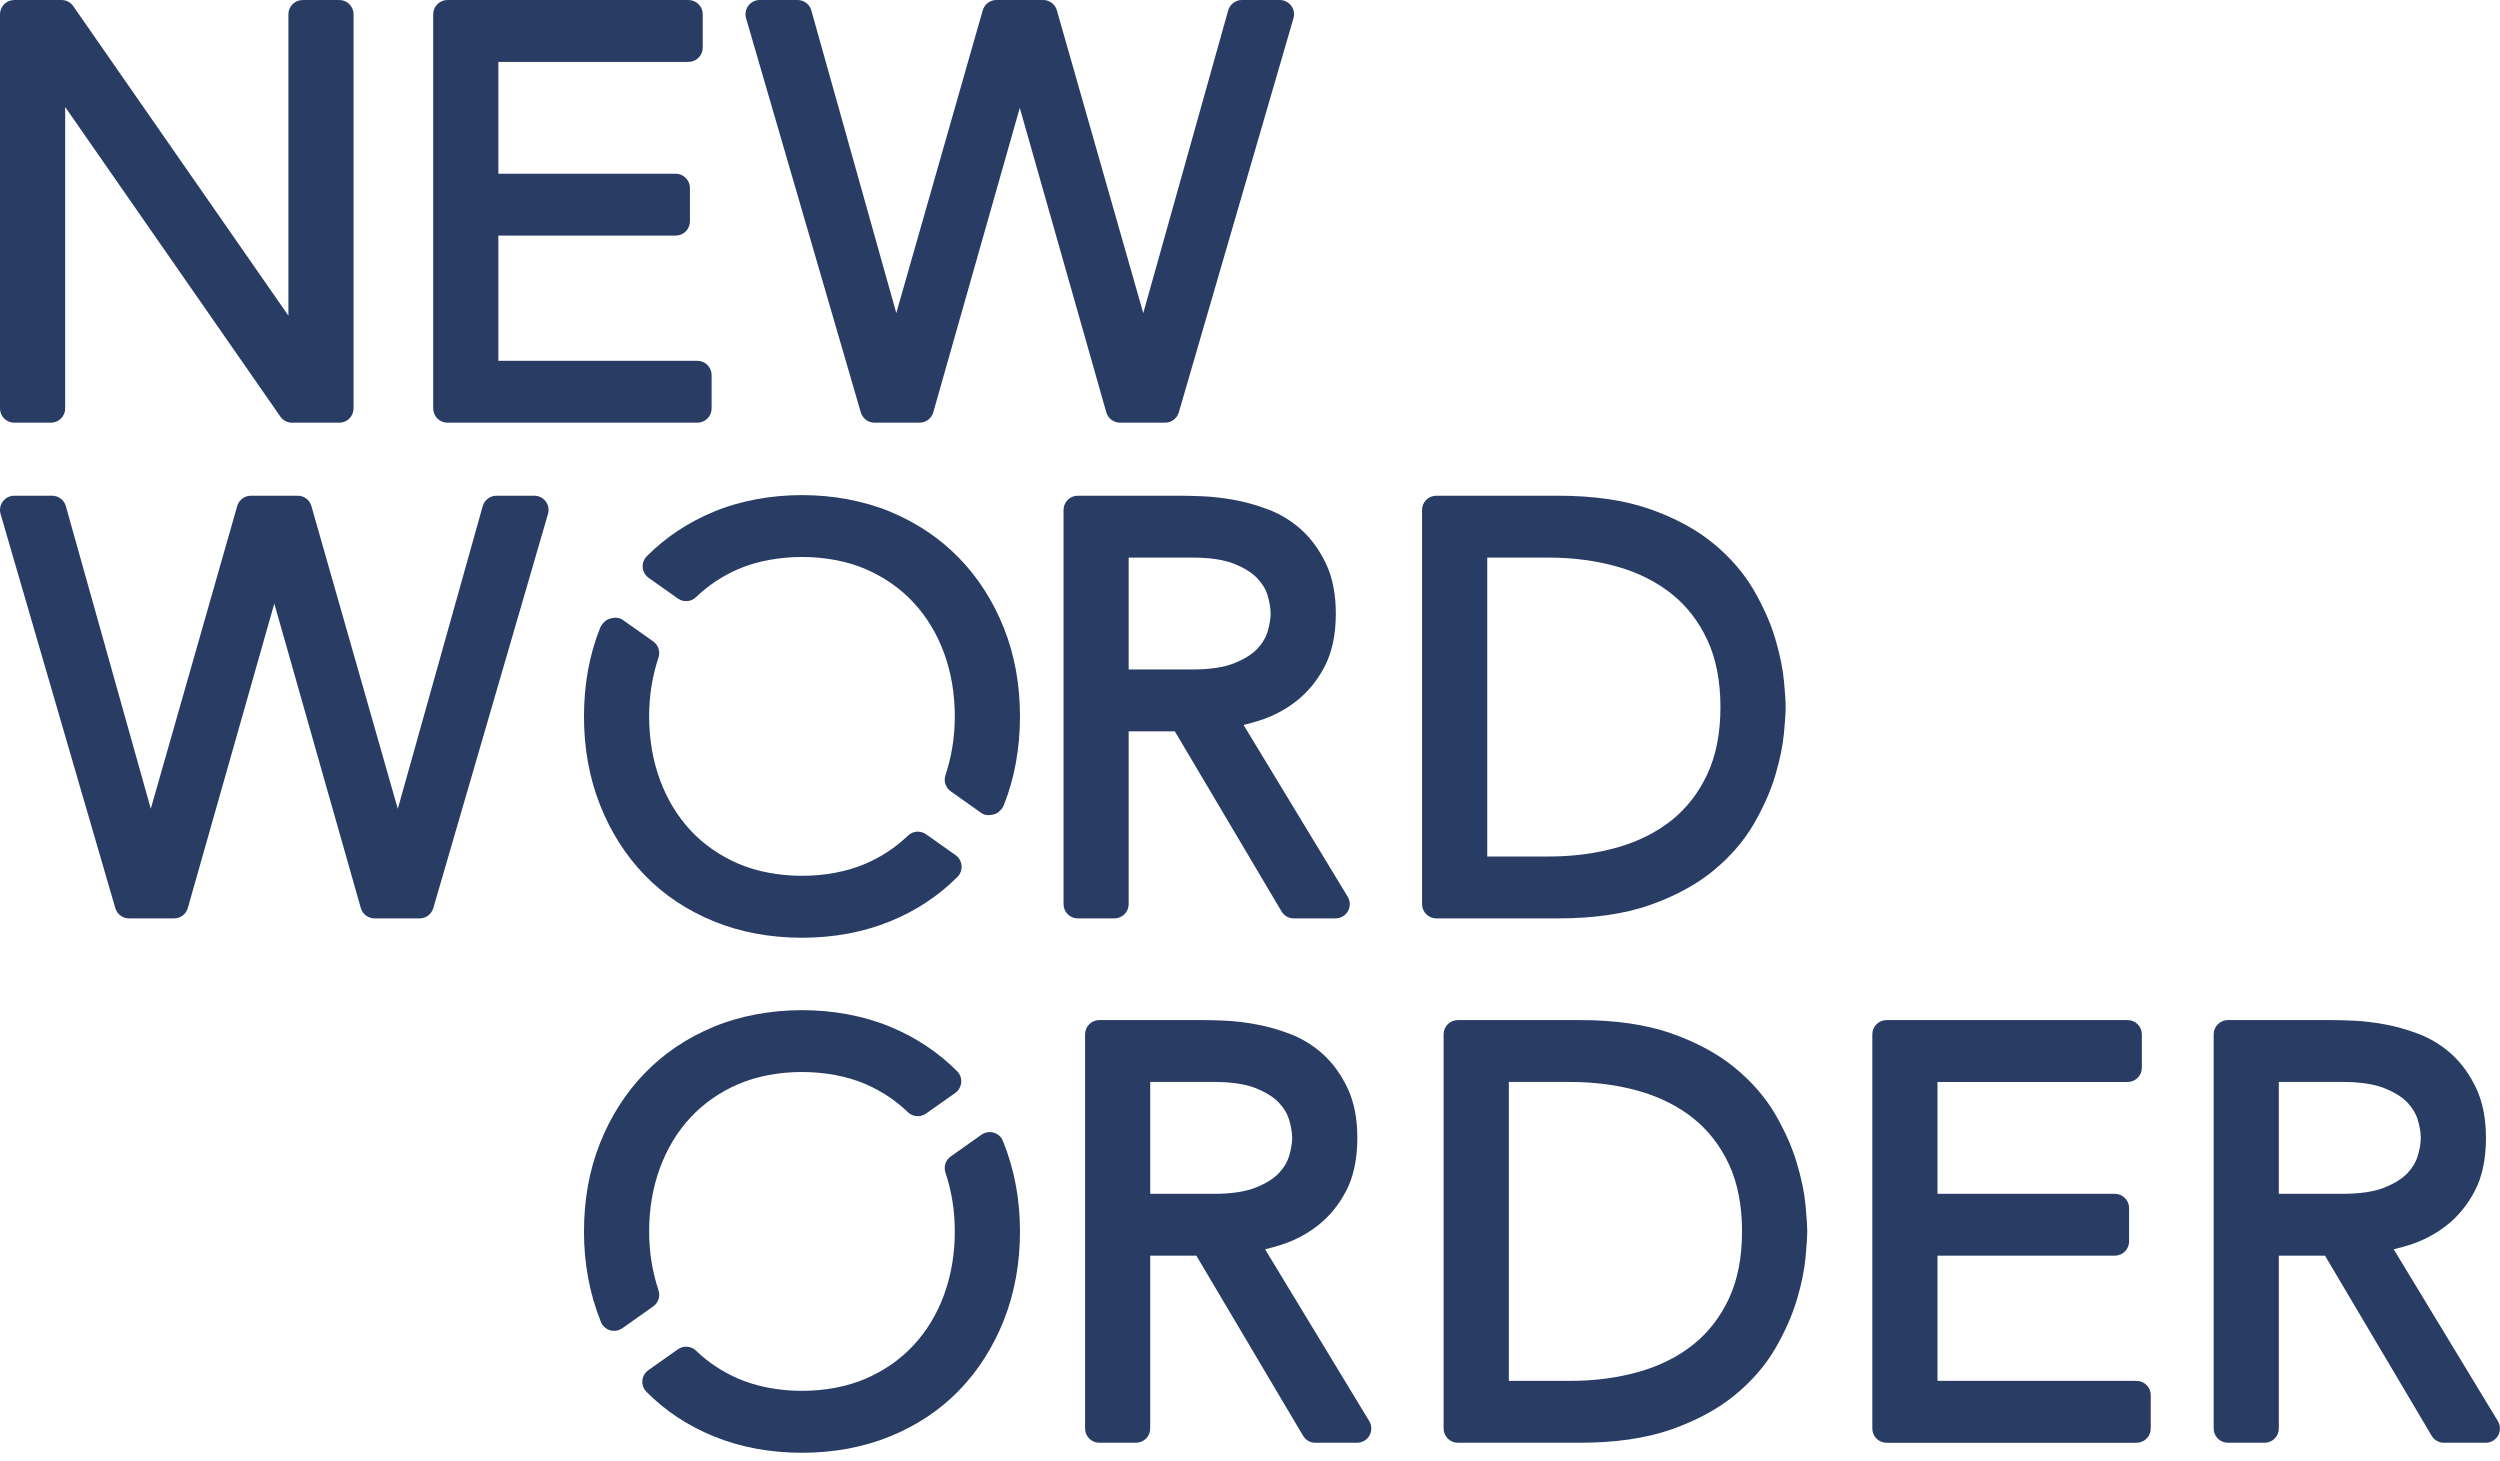
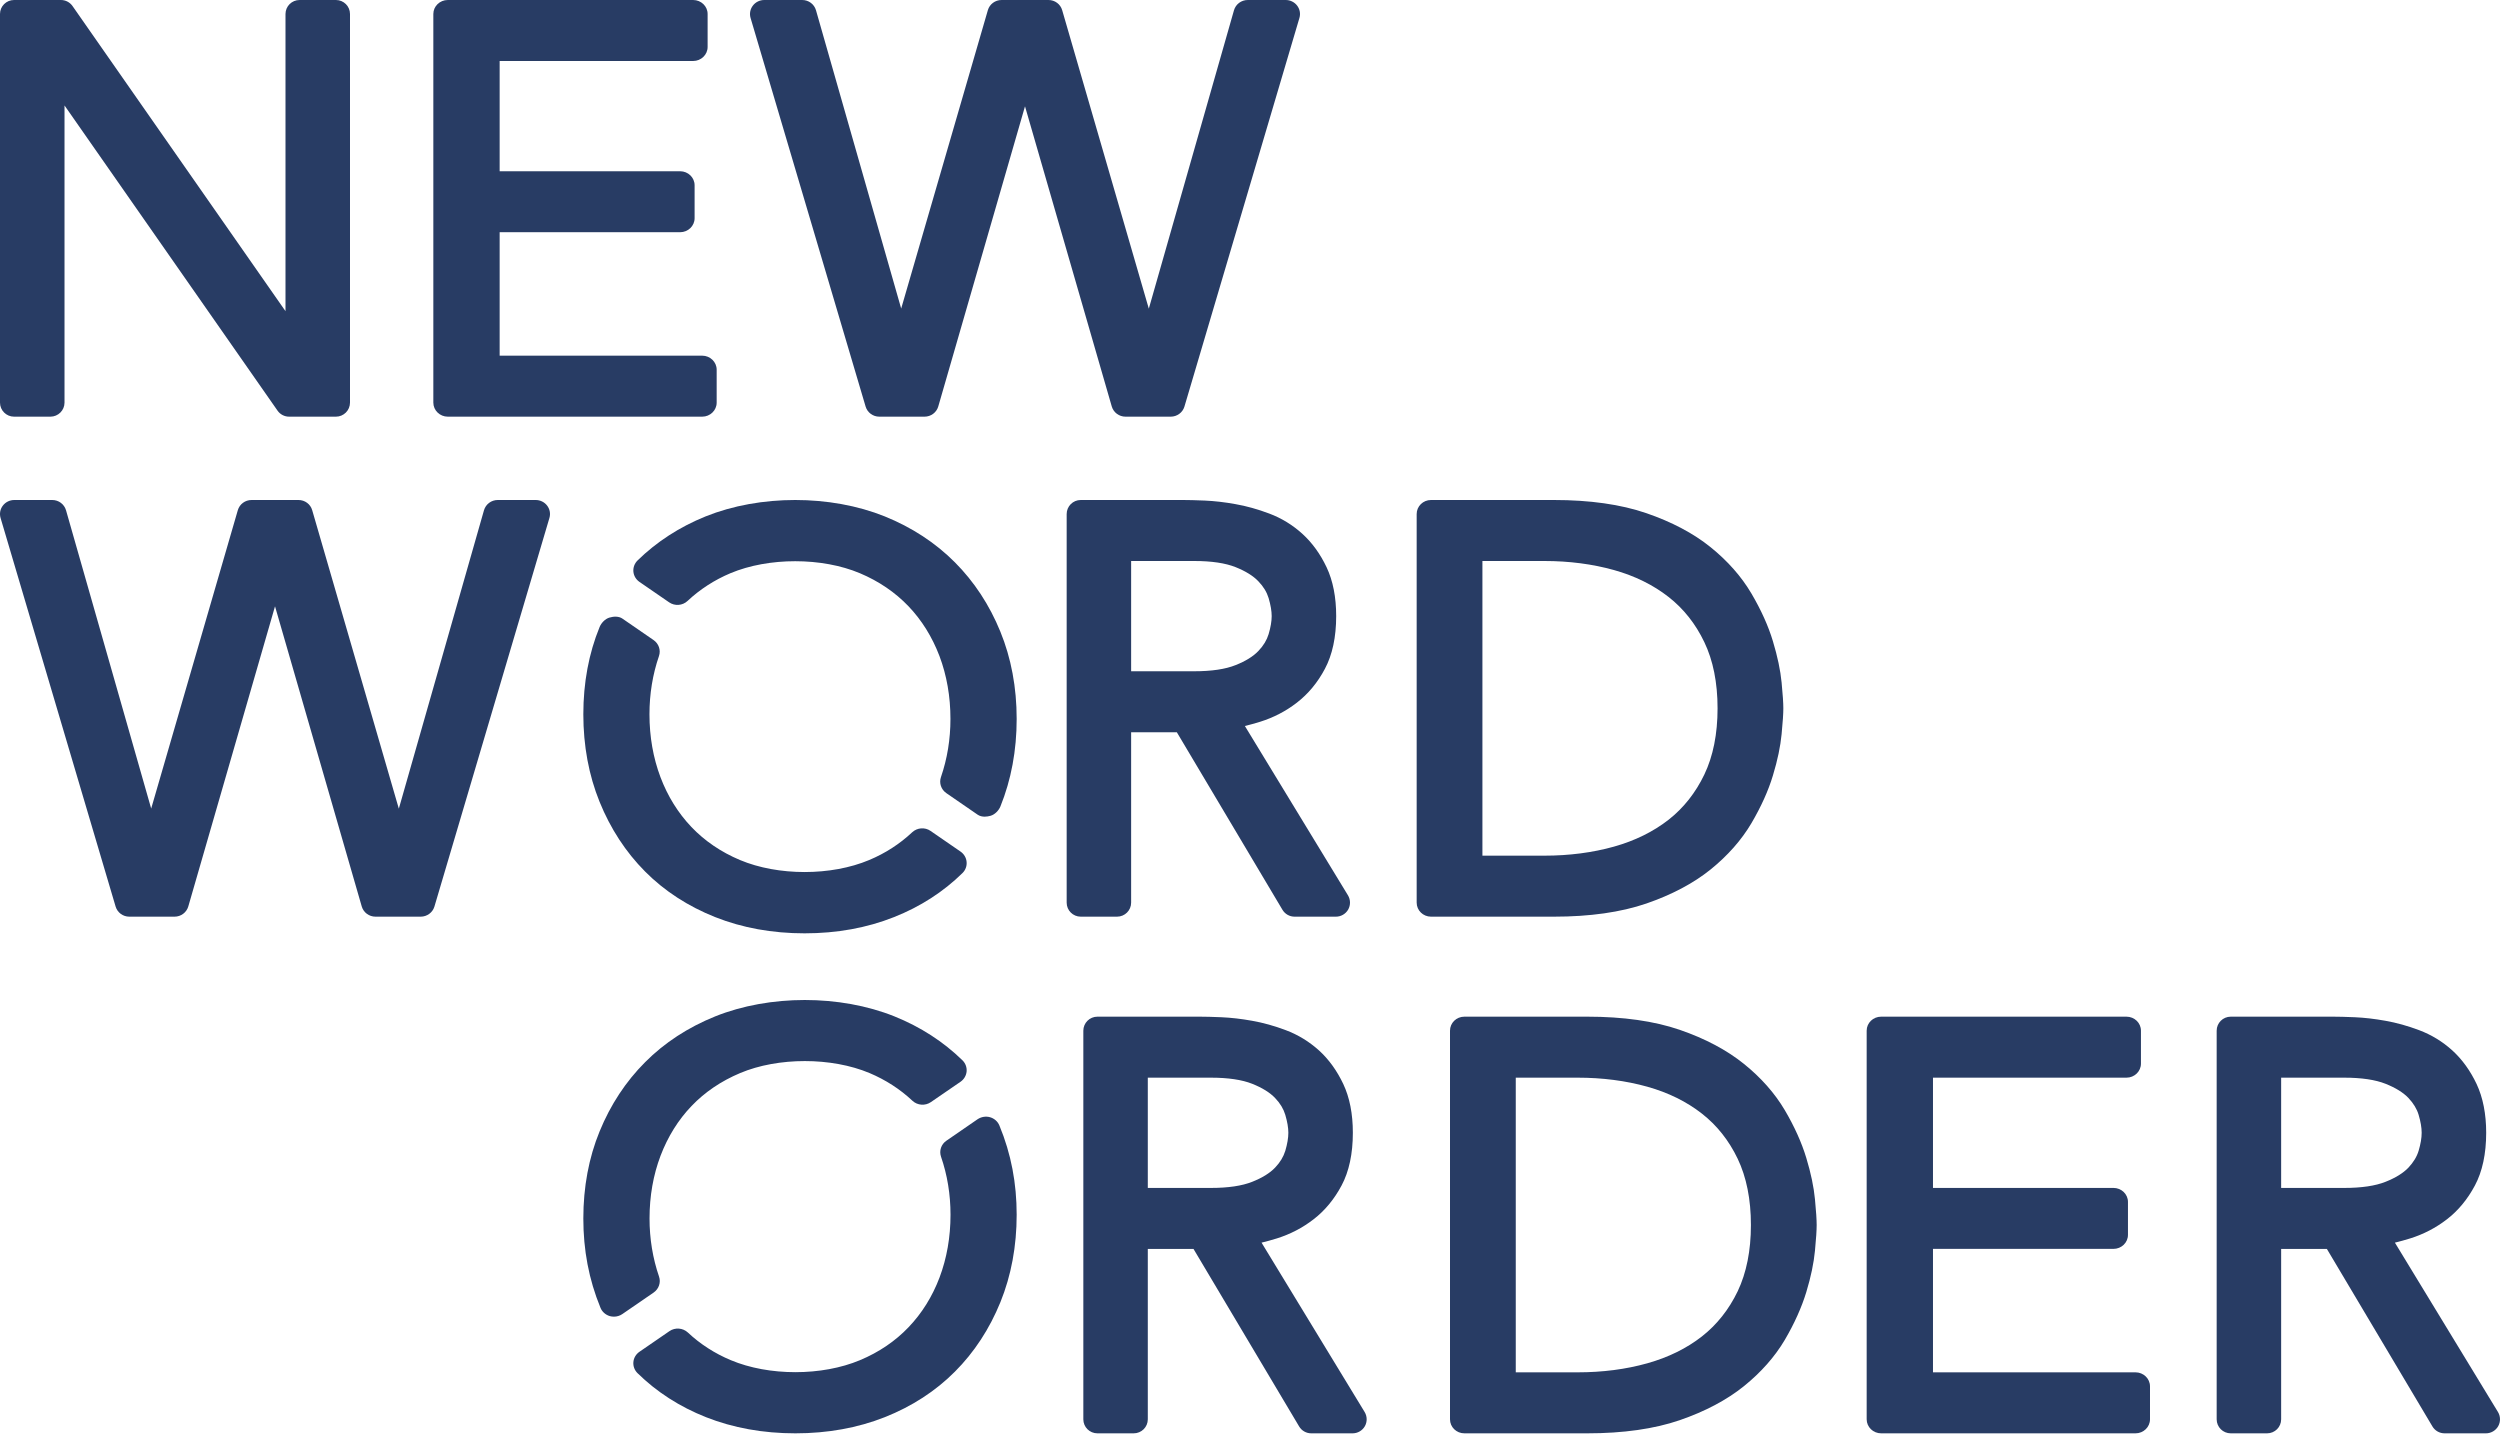
- <svg xmlns="http://www.w3.org/2000/svg" width="101px" height="59px" viewBox="0 0 101 59" version="1.1">
+ <svg xmlns="http://www.w3.org/2000/svg" width="150px" height="86px" viewBox="0 0 150 86" version="1.1">
  <g id="Page-1" stroke="none" stroke-width="1" fill="none" fill-rule="evenodd">
-     <g id="Artboard-Copy" transform="translate(-118, -100)" fill="#283C64">
-       <g id="Group" transform="translate(118, 100)">
-         <path d="M14.284,16.502 L14.284,0.575 C14.284,0.258 14.026,0.001 13.71,0.001 L12.227,0.001 C11.91,0.001 11.652,0.258 11.652,0.575 L11.652,12.754 L2.958,0.246 C2.85,0.093 2.675,0.001 2.486,0.001 L0.574,0.001 C0.258,0.001 0,0.258 0,0.575 L0,16.502 C0,16.819 0.258,17.077 0.574,17.077 L2.057,17.077 C2.375,17.077 2.633,16.819 2.633,16.502 L2.633,4.323 L11.327,16.831 C11.434,16.985 11.61,17.077 11.8,17.077 L13.71,17.077 C14.026,17.077 14.284,16.819 14.284,16.502" id="Fill-1" />
-         <path d="M28.749,16.502 L28.749,15.152 C28.749,14.835 28.491,14.577 28.174,14.577 L20.134,14.577 L20.134,9.518 L27.298,9.518 C27.615,9.518 27.873,9.261 27.873,8.943 L27.873,7.594 C27.873,7.277 27.615,7.019 27.298,7.019 L20.134,7.019 L20.134,2.501 L27.814,2.501 C28.132,2.501 28.39,2.243 28.39,1.926 L28.39,0.575 C28.39,0.258 28.132,0.001 27.814,0.001 L18.075,0.001 C17.759,0.001 17.501,0.258 17.501,0.575 L17.501,16.502 C17.501,16.819 17.759,17.077 18.075,17.077 L28.174,17.077 C28.491,17.077 28.749,16.819 28.749,16.502" id="Fill-3" />
-         <path d="M52.256,0.736 C52.307,0.562 52.273,0.374 52.164,0.23 C52.055,0.085 51.884,1.42108547e-14 51.703,1.42108547e-14 L50.174,1.42108547e-14 C49.916,1.42108547e-14 49.69,0.172 49.619,0.42 L46.188,12.65 L42.697,0.418 C42.628,0.171 42.402,1.42108547e-14 42.145,1.42108547e-14 L40.255,1.42108547e-14 C39.998,1.42108547e-14 39.772,0.171 39.702,0.418 L36.21,12.646 L32.777,0.42 C32.707,0.172 32.481,1.42108547e-14 32.223,1.42108547e-14 L30.694,1.42108547e-14 C30.513,1.42108547e-14 30.343,0.085 30.234,0.23 C30.125,0.374 30.091,0.562 30.141,0.736 L34.777,16.663 C34.849,16.907 35.074,17.076 35.329,17.076 L37.151,17.076 C37.408,17.076 37.633,16.906 37.704,16.659 L41.199,4.357 L44.695,16.659 C44.767,16.906 44.991,17.076 45.249,17.076 L47.07,17.076 C47.326,17.076 47.551,16.907 47.623,16.663 L52.256,0.736 Z" id="Fill-5" />
-         <path d="M22.139,20.763 C22.19,20.589 22.156,20.401 22.047,20.257 C21.938,20.112 21.767,20.027 21.586,20.027 L20.056,20.027 C19.799,20.027 19.573,20.199 19.502,20.447 L16.071,32.677 L12.58,20.445 C12.511,20.197 12.285,20.027 12.028,20.027 L10.137,20.027 C9.88,20.027 9.654,20.197 9.583,20.445 L6.092,32.673 L2.66,20.447 C2.589,20.199 2.364,20.027 2.106,20.027 L0.576,20.027 C0.395,20.027 0.225,20.112 0.115,20.257 C0.006,20.401 -0.027,20.589 0.023,20.763 L4.659,36.69 C4.731,36.934 4.955,37.103 5.211,37.103 L7.034,37.103 C7.291,37.103 7.516,36.933 7.587,36.686 L11.082,24.384 L14.577,36.686 C14.648,36.933 14.873,37.103 15.131,37.103 L16.952,37.103 C17.207,37.103 17.433,36.934 17.505,36.69 L22.139,20.763 Z" id="Fill-8" />
-         <path d="M54.448,36.23 C54.555,36.408 54.558,36.63 54.457,36.811 C54.354,36.991 54.163,37.103 53.956,37.103 L52.268,37.103 C52.065,37.103 51.877,36.996 51.774,36.821 L47.463,29.545 L45.598,29.545 L45.598,36.529 C45.598,36.846 45.341,37.103 45.023,37.103 L43.541,37.103 C43.224,37.103 42.967,36.846 42.967,36.529 L42.967,20.602 C42.967,20.285 43.224,20.027 43.541,20.027 L47.724,20.027 C47.941,20.027 48.232,20.035 48.602,20.05 C48.993,20.067 49.413,20.116 49.851,20.195 C50.302,20.274 50.766,20.405 51.234,20.582 C51.735,20.771 52.19,21.051 52.588,21.414 C52.988,21.78 53.32,22.241 53.577,22.787 C53.836,23.339 53.967,24.012 53.967,24.786 C53.967,25.645 53.811,26.372 53.506,26.946 C53.21,27.508 52.823,27.975 52.36,28.334 C51.913,28.682 51.409,28.944 50.865,29.115 C50.651,29.181 50.443,29.239 50.24,29.288 L54.448,36.23 Z M48.174,27.046 C48.88,27.046 49.446,26.961 49.86,26.794 C50.267,26.633 50.581,26.437 50.793,26.213 C51.001,25.995 51.135,25.769 51.21,25.523 C51.292,25.243 51.334,24.995 51.334,24.786 C51.334,24.58 51.292,24.331 51.209,24.047 C51.135,23.803 51.001,23.578 50.793,23.361 C50.583,23.138 50.269,22.942 49.86,22.778 C49.446,22.612 48.879,22.527 48.174,22.527 L45.598,22.527 L45.598,27.046 L48.174,27.046 Z" id="Combined-Shape" />
-         <path d="M72.141,28.565 C72.141,28.771 72.12,29.122 72.072,29.62 C72.024,30.129 71.911,30.684 71.724,31.316 C71.542,31.937 71.251,32.596 70.862,33.273 C70.463,33.964 69.912,34.603 69.223,35.172 C68.537,35.737 67.672,36.205 66.652,36.565 C65.633,36.922 64.388,37.103 62.952,37.103 L58.026,37.103 C57.708,37.103 57.451,36.846 57.451,36.528 L57.451,20.602 C57.451,20.284 57.708,20.027 58.026,20.027 L62.952,20.027 C64.388,20.027 65.633,20.208 66.651,20.566 C67.673,20.925 68.538,21.393 69.223,21.958 C69.911,22.524 70.461,23.164 70.861,23.856 C71.251,24.535 71.542,25.194 71.724,25.816 C71.907,26.436 72.025,27.006 72.072,27.51 C72.12,28.008 72.141,28.36 72.141,28.565 Z M68.975,31.28 C69.328,30.528 69.506,29.615 69.506,28.565 C69.506,27.515 69.328,26.602 68.975,25.851 C68.627,25.104 68.144,24.48 67.541,23.999 C66.929,23.509 66.195,23.138 65.357,22.898 C64.495,22.652 63.558,22.527 62.57,22.527 L60.085,22.527 L60.085,34.603 L62.57,34.603 C63.561,34.603 64.498,34.478 65.357,34.232 C66.195,33.992 66.929,33.621 67.541,33.133 C68.143,32.65 68.625,32.027 68.975,31.28 Z" id="Combined-Shape" />
-         <path d="M38.847,34.968 C38.833,34.799 38.744,34.646 38.607,34.548 L37.412,33.704 C37.187,33.544 36.881,33.569 36.682,33.759 C36.187,34.235 35.613,34.616 34.971,34.892 C33.458,35.546 31.344,35.546 29.827,34.892 C29.072,34.566 28.422,34.112 27.895,33.544 C27.364,32.972 26.95,32.288 26.663,31.509 C26.373,30.721 26.225,29.857 26.225,28.942 C26.225,28.115 26.352,27.315 26.603,26.565 C26.684,26.325 26.596,26.06 26.39,25.913 L25.146,25.034 C25,24.933 24.798,24.943 24.63,24.995 C24.461,25.046 24.306,25.214 24.241,25.378 C23.81,26.456 23.593,27.656 23.593,28.942 C23.593,30.227 23.81,31.43 24.24,32.516 C24.672,33.609 25.281,34.567 26.049,35.36 C26.82,36.156 27.76,36.782 28.842,37.223 C29.918,37.662 31.116,37.885 32.4,37.885 C33.684,37.885 34.881,37.662 35.957,37.223 C37.004,36.798 37.922,36.191 38.684,35.423 C38.803,35.303 38.863,35.136 38.847,34.968" id="Fill-15" />
-         <path d="M41.207,28.942 C41.207,27.657 40.989,26.458 40.559,25.378 C40.126,24.289 39.518,23.338 38.75,22.547 C37.979,21.751 37.041,21.121 35.961,20.672 C33.799,19.779 31,19.779 28.838,20.672 C27.803,21.102 26.892,21.706 26.132,22.47 C26.012,22.59 25.951,22.757 25.965,22.925 C25.979,23.094 26.068,23.248 26.206,23.346 L27.388,24.181 C27.613,24.34 27.919,24.317 28.118,24.125 C28.613,23.649 29.187,23.268 29.826,22.991 C31.343,22.338 33.463,22.34 34.971,22.991 C35.725,23.317 36.376,23.772 36.904,24.34 C37.431,24.906 37.846,25.59 38.137,26.373 C38.427,27.164 38.574,28.028 38.574,28.942 C38.574,29.772 38.446,30.571 38.196,31.317 C38.115,31.559 38.202,31.823 38.409,31.97 L39.658,32.853 C39.738,32.909 39.837,32.932 39.936,32.932 C40.015,32.932 40.097,32.917 40.171,32.895 C40.341,32.845 40.494,32.681 40.56,32.516 C40.989,31.428 41.207,30.226 41.207,28.942" id="Fill-17" />
-         <path d="M55.318,57.414 C55.424,57.592 55.428,57.814 55.327,57.995 C55.224,58.175 55.033,58.287 54.826,58.287 L53.138,58.287 C52.935,58.287 52.747,58.18 52.644,58.005 L48.333,50.729 L46.468,50.729 L46.468,57.713 C46.468,58.03 46.211,58.287 45.893,58.287 L44.411,58.287 C44.094,58.287 43.837,58.03 43.837,57.713 L43.837,41.786 C43.837,41.469 44.094,41.211 44.411,41.211 L48.593,41.211 C48.811,41.211 49.102,41.219 49.472,41.234 C49.863,41.251 50.283,41.3 50.721,41.379 C51.171,41.458 51.637,41.589 52.104,41.766 C52.602,41.954 53.057,42.234 53.458,42.598 C53.855,42.961 54.187,43.423 54.445,43.97 C54.706,44.523 54.836,45.195 54.836,45.97 C54.836,46.829 54.681,47.556 54.376,48.13 C54.077,48.694 53.692,49.162 53.23,49.518 C52.783,49.866 52.279,50.128 51.735,50.299 C51.521,50.365 51.313,50.423 51.11,50.472 L55.318,57.414 Z M49.044,48.23 C49.749,48.23 50.315,48.145 50.73,47.978 C51.137,47.817 51.451,47.621 51.663,47.397 C51.871,47.179 52.005,46.953 52.08,46.707 C52.162,46.427 52.204,46.179 52.204,45.97 C52.204,45.764 52.162,45.515 52.078,45.231 C52.005,44.987 51.871,44.762 51.663,44.545 C51.453,44.322 51.139,44.126 50.73,43.962 C50.315,43.796 49.747,43.711 49.044,43.711 L46.468,43.711 L46.468,48.23 L49.044,48.23 Z" id="Combined-Shape" />
-         <path d="M73.012,49.749 C73.012,49.955 72.991,50.305 72.944,50.803 C72.896,51.313 72.783,51.868 72.596,52.5 C72.41,53.126 72.121,53.784 71.735,54.457 C71.335,55.149 70.784,55.788 70.094,56.357 C69.409,56.92 68.545,57.389 67.524,57.749 C66.506,58.106 65.26,58.287 63.823,58.287 L58.897,58.287 C58.579,58.287 58.322,58.03 58.322,57.712 L58.322,41.786 C58.322,41.468 58.579,41.211 58.897,41.211 L63.823,41.211 C65.26,41.211 66.506,41.392 67.523,41.749 C68.546,42.11 69.41,42.579 70.094,43.143 C70.782,43.708 71.333,44.348 71.734,45.04 C72.121,45.714 72.412,46.373 72.596,46.999 C72.78,47.62 72.897,48.19 72.944,48.694 C72.991,49.193 73.012,49.544 73.012,49.749 Z M60.957,43.711 L60.957,55.787 L63.441,55.787 C64.434,55.787 65.371,55.662 66.228,55.416 C67.066,55.176 67.801,54.806 68.413,54.317 C69.015,53.834 69.498,53.211 69.848,52.464 C70.199,51.711 70.378,50.798 70.378,49.749 C70.378,48.699 70.199,47.786 69.848,47.035 C69.499,46.288 69.016,45.664 68.413,45.183 C67.801,44.693 67.067,44.322 66.228,44.082 C65.367,43.836 64.43,43.711 63.441,43.711 L60.957,43.711 Z" id="Combined-Shape" />
-         <path d="M86.89,57.713 L86.89,56.363 C86.89,56.046 86.632,55.788 86.315,55.788 L78.275,55.788 L78.275,50.729 L85.44,50.729 C85.757,50.729 86.015,50.471 86.015,50.154 L86.015,48.805 C86.015,48.488 85.757,48.23 85.44,48.23 L78.275,48.23 L78.275,43.712 L85.956,43.712 C86.274,43.712 86.531,43.454 86.531,43.137 L86.531,41.786 C86.531,41.469 86.274,41.212 85.956,41.212 L76.217,41.212 C75.9,41.212 75.642,41.469 75.642,41.786 L75.642,57.713 C75.642,58.03 75.9,58.288 76.217,58.288 L86.315,58.288 C86.632,58.288 86.89,58.03 86.89,57.713" id="Fill-23" />
-         <path d="M100.915,57.414 C101.021,57.592 101.025,57.814 100.924,57.995 C100.821,58.175 100.63,58.287 100.423,58.287 L98.733,58.287 C98.531,58.287 98.342,58.18 98.239,58.005 L93.93,50.729 L92.064,50.729 L92.064,57.713 C92.064,58.03 91.808,58.287 91.49,58.287 L90.007,58.287 C89.689,58.287 89.432,58.03 89.432,57.713 L89.432,41.786 C89.432,41.469 89.689,41.211 90.007,41.211 L94.19,41.211 C94.408,41.211 94.699,41.219 95.068,41.234 C95.46,41.251 95.879,41.3 96.317,41.379 C96.768,41.458 97.234,41.589 97.701,41.766 C98.2,41.955 98.656,42.235 99.055,42.598 C99.453,42.963 99.784,43.424 100.042,43.971 C100.301,44.525 100.433,45.197 100.433,45.97 C100.433,46.829 100.278,47.556 99.973,48.13 C99.674,48.694 99.289,49.162 98.827,49.518 C98.376,49.867 97.873,50.129 97.331,50.299 C97.12,50.365 96.911,50.422 96.707,50.472 L100.915,57.414 Z M94.641,48.23 C95.345,48.23 95.912,48.145 96.327,47.978 C96.735,47.816 97.048,47.621 97.26,47.397 C97.464,47.18 97.603,46.949 97.675,46.708 C97.758,46.429 97.8,46.182 97.8,45.97 C97.8,45.76 97.758,45.512 97.675,45.233 C97.603,44.991 97.464,44.761 97.26,44.544 C97.051,44.322 96.737,44.126 96.327,43.962 C95.912,43.796 95.344,43.711 94.641,43.711 L92.064,43.711 L92.064,48.23 L94.641,48.23 Z" id="Combined-Shape" />
-         <path d="M41.207,49.749 C41.207,48.465 40.99,47.266 40.52,46.098 C40.455,45.935 40.318,45.81 40.149,45.76 C39.982,45.71 39.799,45.741 39.653,45.841 L38.409,46.721 C38.202,46.867 38.115,47.132 38.196,47.374 C38.447,48.12 38.574,48.919 38.574,49.749 C38.574,50.663 38.427,51.527 38.137,52.317 C37.85,53.097 37.435,53.781 36.903,54.352 C36.377,54.919 35.728,55.373 34.973,55.698 C33.457,56.354 31.342,56.354 29.828,55.698 C29.189,55.423 28.613,55.042 28.119,54.566 C27.919,54.376 27.612,54.352 27.388,54.511 L26.192,55.356 C26.055,55.454 25.966,55.606 25.952,55.775 C25.937,55.945 25.998,56.11 26.116,56.23 C26.879,57 27.797,57.606 28.842,58.031 C29.918,58.469 31.115,58.692 32.399,58.692 C33.684,58.692 34.881,58.469 35.957,58.031 C37.038,57.591 37.978,56.965 38.75,56.168 C39.52,55.375 40.128,54.418 40.561,53.323 C40.99,52.234 41.207,51.032 41.207,49.749" id="Fill-28" />
-         <path d="M38.833,43.734 C38.848,43.565 38.787,43.398 38.668,43.278 C37.909,42.515 36.999,41.91 35.961,41.48 C33.799,40.587 31,40.587 28.838,41.48 C27.757,41.929 26.819,42.558 26.049,43.355 C25.28,44.147 24.672,45.099 24.24,46.186 C23.81,47.264 23.593,48.464 23.593,49.75 C23.593,51.035 23.81,52.238 24.274,53.401 C24.338,53.565 24.475,53.691 24.644,53.743 C24.698,53.758 24.755,53.766 24.81,53.766 C24.927,53.766 25.044,53.73 25.142,53.661 L26.39,52.778 C26.596,52.631 26.684,52.367 26.603,52.126 C26.353,51.377 26.225,50.577 26.225,49.75 C26.225,48.835 26.373,47.97 26.663,47.182 C26.953,46.401 27.366,45.716 27.895,45.148 C28.423,44.579 29.073,44.126 29.829,43.799 C31.338,43.146 33.46,43.146 34.973,43.799 C35.613,44.077 36.188,44.458 36.679,44.933 C36.878,45.125 37.187,45.148 37.411,44.989 L38.593,44.154 C38.73,44.056 38.818,43.902 38.833,43.734" id="Fill-31" />
+     <g id="Artboard-Copy" transform="translate(-200, -200)" fill="#283C64">
+       <g id="Group" transform="translate(200, 200)">
+         <path d="M21,24.158 L21,0.84 C21,0.376 20.621,0 20.156,0 L17.976,0 C17.51,0 17.13,0.376 17.13,0.84 L17.13,18.671 L4.349,0.359 C4.19,0.135 3.933,0 3.655,0 L0.844,0 C0.379,0 0,0.376 0,0.84 L0,24.158 C0,24.622 0.379,25 0.844,25 L3.024,25 C3.492,25 3.871,24.622 3.871,24.158 L3.871,6.328 L16.653,24.64 C16.81,24.865 17.069,25 17.348,25 L20.156,25 C20.621,25 21,24.622 21,24.158" id="Fill-1" />
+         <path d="M43,24.158 L43,22.182 C43,21.718 42.61,21.34 42.131,21.34 L29.979,21.34 L29.979,13.933 L40.807,13.933 C41.286,13.933 41.676,13.557 41.676,13.091 L41.676,11.116 C41.676,10.652 41.286,10.275 40.807,10.275 L29.979,10.275 L29.979,3.66 L41.587,3.66 C42.067,3.66 42.457,3.282 42.457,2.818 L42.457,0.84 C42.457,0.376 42.067,0 41.587,0 L26.868,0 C26.39,0 26,0.376 26,0.84 L26,24.158 C26,24.622 26.39,25 26.868,25 L42.131,25 C42.61,25 43,24.622 43,24.158" id="Fill-3" />
+         <path d="M77.965,1.078 C78.041,0.823 77.991,0.548 77.828,0.337 C77.666,0.124 77.411,0 77.142,0 L74.865,0 C74.481,0 74.144,0.252 74.039,0.615 L68.929,18.52 L63.731,0.612 C63.628,0.25 63.292,0 62.909,0 L60.095,0 C59.712,0 59.375,0.25 59.271,0.612 L54.071,18.514 L48.959,0.615 C48.855,0.252 48.518,0 48.134,0 L45.857,0 C45.588,0 45.334,0.124 45.172,0.337 C45.01,0.548 44.959,0.823 45.034,1.078 L51.937,24.395 C52.044,24.753 52.379,25 52.759,25 L55.472,25 C55.855,25 56.19,24.751 56.296,24.389 L61.5,6.379 L66.706,24.389 C66.813,24.751 67.147,25 67.531,25 L70.243,25 C70.624,25 70.959,24.753 71.066,24.395 L77.965,1.078 Z" id="Fill-5" />
+         <path d="M32.965,31.078 C33.041,30.823 32.991,30.548 32.828,30.337 C32.666,30.124 32.411,30 32.142,30 L29.864,30 C29.481,30 29.145,30.252 29.039,30.615 L23.93,48.52 L18.732,30.612 C18.629,30.249 18.292,30 17.91,30 L15.094,30 C14.711,30 14.375,30.249 14.269,30.612 L9.071,48.514 L3.961,30.615 C3.855,30.252 3.52,30 3.136,30 L0.857,30 C0.588,30 0.335,30.124 0.171,30.337 C0.009,30.548 -0.041,30.823 0.034,31.078 L6.937,54.395 C7.044,54.753 7.378,55 7.759,55 L10.474,55 C10.856,55 11.191,54.751 11.297,54.389 L16.501,36.379 L21.705,54.389 C21.811,54.751 22.146,55 22.53,55 L25.242,55 C25.621,55 25.958,54.753 26.065,54.395 L32.965,31.078 Z" id="Fill-8" />
+         <path d="M80.879,53.722 C81.036,53.982 81.04,54.308 80.892,54.572 C80.74,54.836 80.46,55 80.155,55 L77.674,55 C77.375,55 77.099,54.843 76.947,54.587 L70.61,43.935 L67.868,43.935 L67.868,54.16 C67.868,54.624 67.49,55 67.023,55 L64.844,55 C64.378,55 64,54.624 64,54.16 L64,30.842 C64,30.378 64.378,30 64.844,30 L70.993,30 C71.312,30 71.74,30.012 72.284,30.034 C72.859,30.059 73.476,30.13 74.12,30.246 C74.783,30.362 75.466,30.553 76.154,30.813 C76.89,31.089 77.559,31.499 78.144,32.031 C78.732,32.566 79.22,33.241 79.598,34.041 C79.979,34.849 80.171,35.834 80.171,36.967 C80.171,38.225 79.942,39.289 79.494,40.13 C79.059,40.953 78.49,41.636 77.809,42.162 C77.152,42.671 76.411,43.055 75.611,43.305 C75.297,43.402 74.991,43.487 74.692,43.559 L80.879,53.722 Z M71.655,40.276 C72.693,40.276 73.525,40.152 74.134,39.907 C74.732,39.671 75.194,39.385 75.505,39.057 C75.811,38.737 76.008,38.407 76.118,38.046 C76.239,37.636 76.301,37.273 76.301,36.967 C76.301,36.666 76.239,36.301 76.117,35.885 C76.008,35.528 75.811,35.199 75.505,34.881 C75.197,34.555 74.735,34.268 74.134,34.028 C73.525,33.785 72.691,33.66 71.655,33.66 L67.868,33.66 L67.868,40.276 L71.655,40.276 Z" id="Combined-Shape" />
+         <path d="M107,42.5 C107,42.802 106.969,43.315 106.897,44.045 C106.825,44.79 106.656,45.602 106.375,46.528 C106.103,47.437 105.667,48.402 105.085,49.393 C104.487,50.404 103.662,51.34 102.63,52.173 C101.603,53 100.307,53.685 98.78,54.212 C97.254,54.735 95.389,55 93.238,55 L85.861,55 C85.385,55 85,54.624 85,54.158 L85,30.842 C85,30.376 85.385,30 85.861,30 L93.238,30 C95.389,30 97.254,30.265 98.778,30.789 C100.309,31.315 101.604,32 102.63,32.827 C103.66,33.656 104.484,34.593 105.083,35.606 C105.667,36.6 106.103,37.565 106.375,38.475 C106.65,39.383 106.826,40.218 106.897,40.955 C106.969,41.685 107,42.2 107,42.5 Z M102.259,46.475 C102.787,45.374 103.054,44.037 103.054,42.5 C103.054,40.963 102.787,39.626 102.259,38.527 C101.737,37.433 101.014,36.519 100.111,35.815 C99.194,35.098 98.095,34.555 96.84,34.203 C95.549,33.843 94.146,33.66 92.666,33.66 L88.945,33.66 L88.945,51.34 L92.666,51.34 C94.15,51.34 95.554,51.157 96.84,50.797 C98.095,50.445 99.194,49.902 100.111,49.188 C101.013,48.481 101.734,47.569 102.259,46.475 Z" id="Combined-Shape" />
+         <path d="M57.996,51.713 C57.975,51.465 57.841,51.24 57.634,51.096 L55.833,49.855 C55.494,49.62 55.032,49.657 54.732,49.936 C53.986,50.636 53.121,51.196 52.153,51.601 C49.872,52.563 46.685,52.563 44.398,51.601 C43.26,51.122 42.28,50.455 41.485,49.62 C40.685,48.78 40.061,47.774 39.628,46.63 C39.191,45.472 38.968,44.202 38.968,42.857 C38.968,41.642 39.159,40.466 39.538,39.364 C39.66,39.011 39.527,38.622 39.217,38.406 L37.341,37.114 C37.121,36.965 36.817,36.98 36.563,37.056 C36.309,37.131 36.075,37.378 35.977,37.619 C35.327,39.204 35,40.967 35,42.857 C35,44.746 35.327,46.514 35.975,48.11 C36.627,49.716 37.545,51.124 38.703,52.289 C39.865,53.459 41.282,54.379 42.913,55.027 C44.535,55.672 46.341,56 48.277,56 C50.213,56 52.017,55.672 53.639,55.027 C55.218,54.403 56.602,53.51 57.75,52.382 C57.93,52.205 58.02,51.96 57.996,51.713" id="Fill-15" />
+         <path d="M61,43.137 C61,41.248 60.671,39.487 60.022,37.9 C59.369,36.299 58.452,34.902 57.293,33.739 C56.13,32.57 54.714,31.644 53.085,30.984 C49.823,29.672 45.6,29.672 42.338,30.984 C40.776,31.616 39.402,32.504 38.255,33.626 C38.074,33.803 37.982,34.048 38.003,34.295 C38.024,34.543 38.158,34.77 38.367,34.914 L40.15,36.141 C40.489,36.374 40.951,36.34 41.251,36.058 C41.998,35.359 42.864,34.799 43.828,34.392 C46.117,33.432 49.316,33.435 51.591,34.392 C52.729,34.871 53.711,35.54 54.508,36.374 C55.303,37.206 55.929,38.211 56.368,39.362 C56.806,40.524 57.027,41.794 57.027,43.137 C57.027,44.356 56.834,45.531 56.457,46.627 C56.335,46.982 56.466,47.37 56.778,47.586 L58.663,48.884 C58.784,48.966 58.933,49 59.082,49 C59.202,49 59.325,48.978 59.437,48.946 C59.693,48.872 59.924,48.631 60.024,48.389 C60.671,46.79 61,45.024 61,43.137" id="Fill-17" />
+         <path d="M81.879,84.722 C82.035,84.982 82.041,85.308 81.892,85.572 C81.741,85.836 81.46,86 81.156,86 L78.674,86 C78.376,86 78.099,85.843 77.948,85.587 L71.61,74.935 L68.868,74.935 L68.868,85.16 C68.868,85.624 68.49,86 68.023,86 L65.844,86 C65.378,86 65,85.624 65,85.16 L65,61.842 C65,61.378 65.378,61 65.844,61 L71.992,61 C72.313,61 72.741,61.012 73.284,61.034 C73.859,61.059 74.477,61.13 75.121,61.246 C75.782,61.362 76.467,61.553 77.154,61.813 C77.886,62.088 78.555,62.498 79.145,63.031 C79.728,63.562 80.216,64.238 80.596,65.039 C80.979,65.849 81.171,66.833 81.171,67.967 C81.171,69.225 80.943,70.289 80.494,71.13 C80.055,71.955 79.489,72.641 78.809,73.162 C78.152,73.671 77.411,74.055 76.611,74.305 C76.297,74.402 75.991,74.487 75.693,74.559 L81.879,84.722 Z M72.655,71.276 C73.692,71.276 74.524,71.152 75.134,70.907 C75.732,70.671 76.194,70.385 76.506,70.057 C76.811,69.737 77.008,69.407 77.119,69.046 C77.239,68.636 77.301,68.273 77.301,67.967 C77.301,67.666 77.239,67.301 77.116,66.885 C77.008,66.528 76.811,66.199 76.506,65.881 C76.197,65.555 75.735,65.268 75.134,65.028 C74.524,64.785 73.689,64.66 72.655,64.66 L68.868,64.66 L68.868,71.276 L72.655,71.276 Z" id="Combined-Shape" />
+         <path d="M109,73.5 C109,73.802 108.969,74.314 108.898,75.043 C108.826,75.79 108.657,76.602 108.377,77.528 C108.098,78.444 107.666,79.407 107.088,80.393 C106.488,81.406 105.663,82.341 104.63,83.174 C103.604,83.999 102.31,84.685 100.781,85.212 C99.257,85.735 97.39,86 95.238,86 L87.861,86 C87.385,86 87,85.624 87,85.158 L87,61.842 C87,61.376 87.385,61 87.861,61 L95.238,61 C97.39,61 99.257,61.265 100.78,61.788 C102.312,62.316 103.606,63.003 104.63,63.829 C105.66,64.656 106.486,65.593 107.086,66.606 C107.666,67.593 108.101,68.557 108.377,69.474 C108.653,70.383 108.828,71.218 108.898,71.955 C108.969,72.686 109,73.2 109,73.5 Z M90.946,64.66 L90.946,82.34 L94.666,82.34 C96.153,82.34 97.557,82.157 98.84,81.797 C100.095,81.445 101.196,80.904 102.112,80.188 C103.014,79.481 103.737,78.569 104.262,77.475 C104.787,76.372 105.055,75.036 105.055,73.5 C105.055,71.963 104.787,70.626 104.262,69.527 C103.739,68.433 103.016,67.519 102.112,66.815 C101.196,66.098 100.097,65.555 98.84,65.203 C97.551,64.843 96.147,64.66 94.666,64.66 L90.946,64.66 Z" id="Combined-Shape" />
+         <path d="M129,85.158 L129,83.182 C129,82.718 128.61,82.34 128.131,82.34 L115.979,82.34 L115.979,74.933 L126.808,74.933 C127.288,74.933 127.678,74.556 127.678,74.091 L127.678,72.116 C127.678,71.652 127.288,71.275 126.808,71.275 L115.979,71.275 L115.979,64.66 L127.588,64.66 C128.069,64.66 128.457,64.282 128.457,63.818 L128.457,61.84 C128.457,61.376 128.069,61 127.588,61 L112.869,61 C112.39,61 112,61.376 112,61.84 L112,85.158 C112,85.622 112.39,86 112.869,86 L128.131,86 C128.61,86 129,85.622 129,85.158" id="Fill-23" />
+         <path d="M149.879,84.722 C150.035,84.982 150.041,85.308 149.892,85.572 C149.741,85.836 149.46,86 149.156,86 L146.672,86 C146.375,86 146.097,85.843 145.946,85.587 L139.612,74.935 L136.869,74.935 L136.869,85.16 C136.869,85.624 136.493,86 136.025,86 L133.845,86 C133.378,86 133,85.624 133,85.16 L133,61.842 C133,61.378 133.378,61 133.845,61 L139.994,61 C140.314,61 140.742,61.012 141.285,61.034 C141.861,61.059 142.477,61.13 143.12,61.246 C143.783,61.362 144.468,61.553 145.155,61.813 C145.888,62.089 146.559,62.499 147.145,63.031 C147.73,63.565 148.217,64.24 148.596,65.041 C148.977,65.852 149.171,66.836 149.171,67.967 C149.171,69.225 148.943,70.289 148.494,71.13 C148.055,71.955 147.489,72.641 146.81,73.162 C146.147,73.673 145.408,74.056 144.611,74.305 C144.301,74.402 143.994,74.485 143.694,74.559 L149.879,84.722 Z M140.657,71.276 C141.692,71.276 142.525,71.152 143.135,70.907 C143.735,70.67 144.195,70.385 144.507,70.057 C144.806,69.739 145.011,69.401 145.117,69.048 C145.239,68.639 145.3,68.278 145.3,67.967 C145.3,67.66 145.239,67.297 145.117,66.888 C145.011,66.534 144.806,66.197 144.507,65.88 C144.199,65.555 143.738,65.268 143.135,65.028 C142.525,64.785 141.69,64.66 140.657,64.66 L136.869,64.66 L136.869,71.276 L140.657,71.276 Z" id="Combined-Shape" />
+         <path d="M61,72.885 C61,71.002 60.673,69.243 59.964,67.53 C59.866,67.291 59.66,67.108 59.405,67.034 C59.153,66.961 58.877,67.007 58.657,67.153 L56.782,68.444 C56.47,68.658 56.339,69.047 56.461,69.402 C56.839,70.496 57.031,71.667 57.031,72.885 C57.031,74.225 56.809,75.492 56.372,76.651 C55.939,77.795 55.314,78.798 54.512,79.635 C53.719,80.467 52.741,81.132 51.602,81.609 C49.317,82.571 46.129,82.571 43.846,81.609 C42.883,81.206 42.015,80.647 41.27,79.949 C40.969,79.67 40.506,79.635 40.168,79.868 L38.365,81.108 C38.159,81.251 38.024,81.474 38.003,81.722 C37.981,81.971 38.073,82.213 38.251,82.389 C39.401,83.519 40.785,84.407 42.36,85.031 C43.982,85.673 45.787,86 47.722,86 C49.659,86 51.464,85.673 53.086,85.031 C54.715,84.385 56.132,83.467 57.296,82.298 C58.457,81.135 59.373,79.732 60.026,78.126 C60.673,76.529 61,74.766 61,72.885" id="Fill-28" />
+         <path d="M57.997,64.288 C58.019,64.04 57.927,63.795 57.748,63.619 C56.602,62.5 55.229,61.613 53.663,60.982 C50.4,59.673 46.177,59.673 42.915,60.982 C41.283,61.641 39.868,62.563 38.706,63.732 C37.546,64.893 36.628,66.29 35.976,67.884 C35.327,69.465 35,71.224 35,73.11 C35,74.995 35.327,76.759 36.028,78.465 C36.124,78.705 36.331,78.89 36.586,78.966 C36.667,78.988 36.753,79 36.836,79 C37.013,79 37.19,78.947 37.337,78.846 L39.221,77.551 C39.531,77.335 39.664,76.948 39.542,76.595 C39.165,75.496 38.972,74.323 38.972,73.11 C38.972,71.769 39.195,70.5 39.633,69.344 C40.07,68.199 40.693,67.194 41.492,66.361 C42.288,65.527 43.269,64.863 44.41,64.383 C46.687,63.425 49.889,63.425 52.172,64.383 C53.138,64.791 54.005,65.35 54.746,66.046 C55.047,66.328 55.513,66.361 55.851,66.128 L57.634,64.904 C57.841,64.76 57.974,64.534 57.997,64.288" id="Fill-31" />
      </g>
    </g>
  </g>
</svg>
